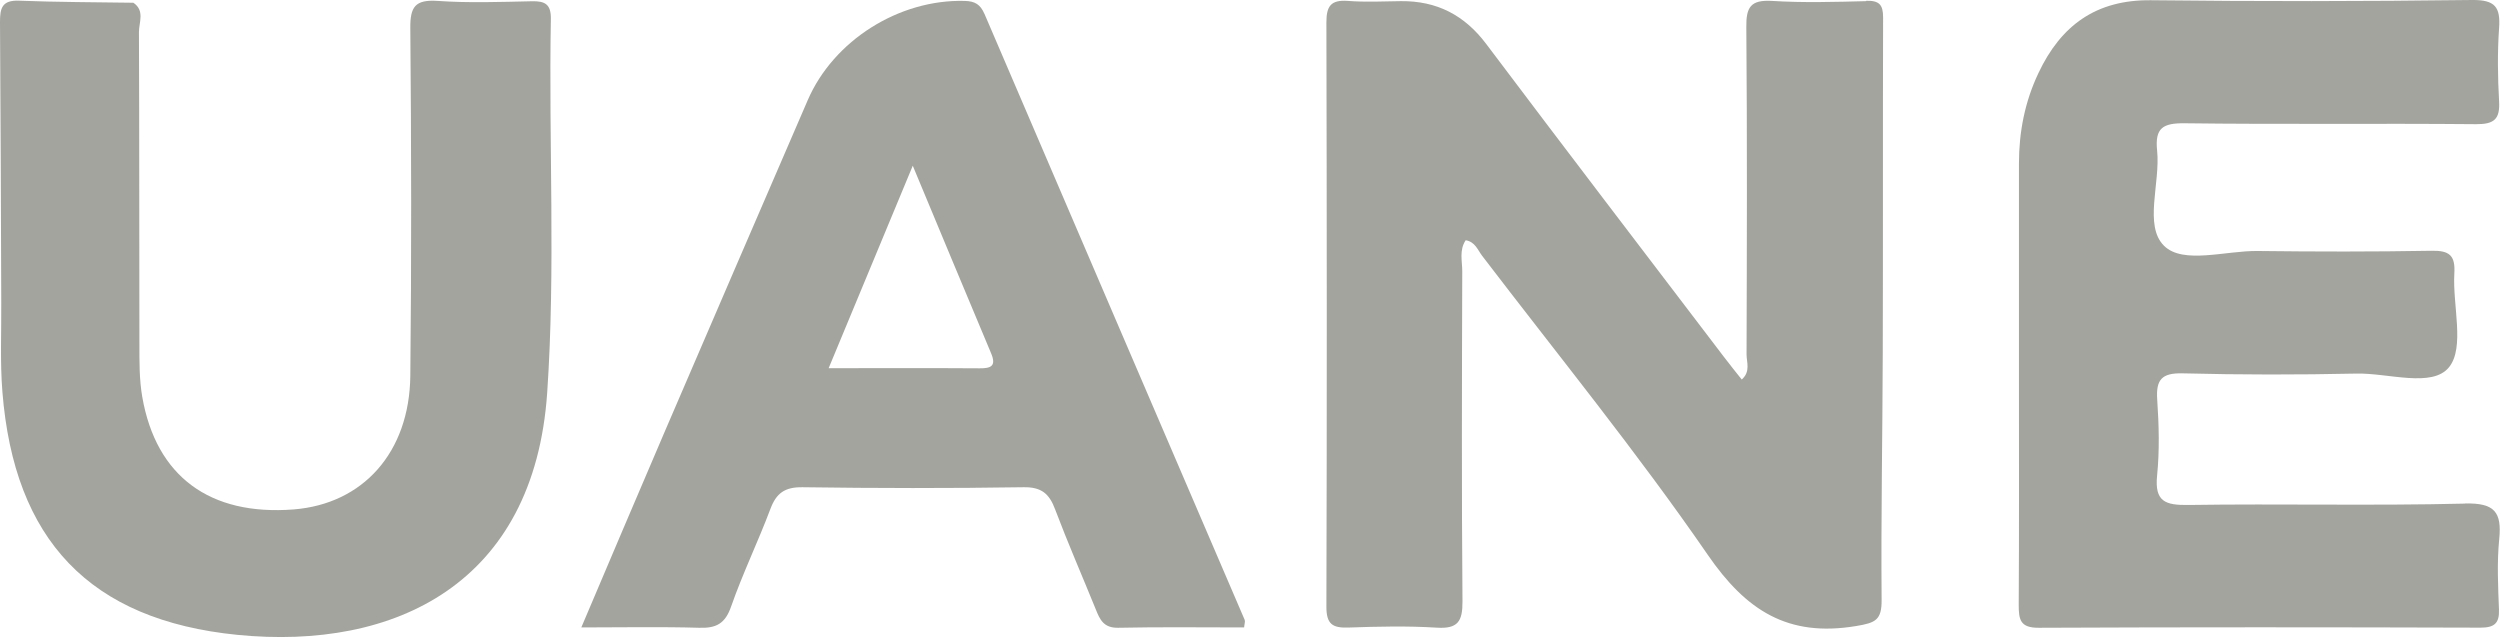
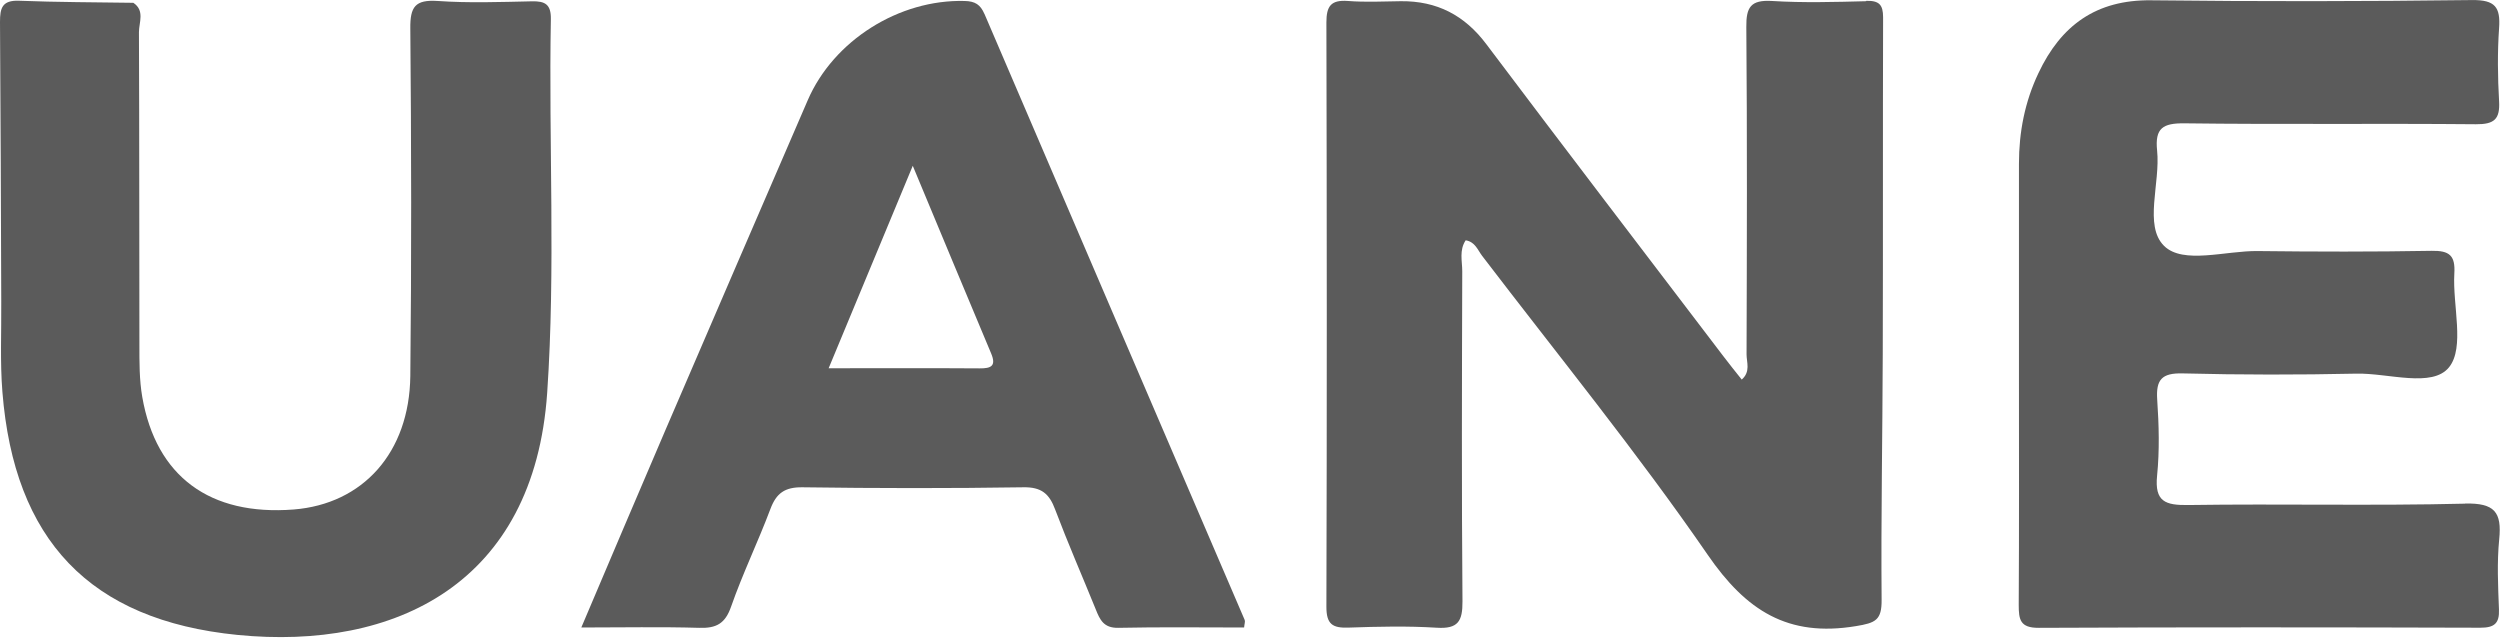
- <svg xmlns="http://www.w3.org/2000/svg" id="Headhunting" width="218.43" height="55.66" viewBox="0 0 218.43 55.66">
-   <path d="M163.05.1c-2.74.07-5.49.15-8.23-.02-1.87-.11-2.26.55-2.24,2.29.08,9.53.05,19.06.02,28.59,0,.69.37,1.5-.42,2.2-.55-.7-1.09-1.35-1.59-2.02-6.92-9.09-13.86-18.16-20.73-27.29-1.9-2.53-4.32-3.78-7.46-3.75-1.54.02-3.09.1-4.63-.02-1.49-.11-1.88.45-1.88,1.88.04,17.02.05,34.04,0,51.06,0,1.51.53,1.86,1.93,1.81,2.57-.09,5.15-.15,7.71.01,1.87.12,2.26-.57,2.25-2.3-.08-9.62-.05-19.23-.02-28.85,0-.88-.28-1.83.3-2.7.83.14,1.05.85,1.43,1.35,6.62,8.67,13.53,17.15,19.71,26.12,3.35,4.88,7.01,7.23,12.96,6.24,1.71-.28,2.26-.52,2.24-2.31-.06-7.17.08-14.35.1-21.52.03-9.79,0-19.57.03-29.36,0-1.11-.35-1.47-1.48-1.44Z" fill="#a3a49e" />
-   <path d="M215.38,44c-8.05.2-16.12,0-24.17.12-2.02.03-2.97-.29-2.74-2.57.22-2.19.16-4.43.01-6.63-.12-1.75.39-2.35,2.24-2.3,5.05.13,10.12.13,15.17.02,2.79-.06,6.62,1.27,8.09-.56,1.39-1.74.3-5.38.46-8.18.1-1.59-.43-2.02-2-1.99-5.06.09-10.12.08-15.17.02-2.81-.04-6.52,1.19-8.19-.45-1.79-1.77-.31-5.49-.61-8.34-.2-1.96.51-2.39,2.4-2.37,8.49.11,16.97,0,25.46.08,1.6.01,2.11-.44,2.02-2.01-.12-2.12-.15-4.26,0-6.38.13-1.84-.34-2.48-2.36-2.46-9.34.12-18.69.13-28.03.02-4.83-.06-7.9,2.21-9.86,6.37-1.19,2.51-1.7,5.15-1.7,7.91,0,6.21,0,12.42,0,18.63,0,6.64.02,13.27-.02,19.91,0,1.28.11,2.02,1.75,2.01,12.86-.06,25.72-.05,38.58-.01,1.22,0,1.68-.37,1.63-1.6-.08-2.04-.18-4.1.02-6.12.24-2.37-.39-3.19-3-3.13Z" fill="#a3a49e" />
-   <path d="M86.01,1.21c-.35-.81-.81-1.11-1.73-1.13-5.72-.15-11.45,3.44-13.71,8.68-4.15,9.6-8.3,19.2-12.43,28.81-2.44,5.68-4.85,11.37-7.35,17.25,3.62,0,6.96-.07,10.29.03,1.5.05,2.28-.36,2.8-1.86,1.01-2.89,2.35-5.65,3.43-8.52.52-1.39,1.26-1.92,2.81-1.9,6.43.09,12.86.1,19.29,0,1.59-.03,2.27.57,2.78,1.94,1.11,2.94,2.37,5.82,3.55,8.73.36.9.69,1.63,1.95,1.61,3.67-.08,7.35-.03,11.01-.03.03-.33.11-.52.05-.66-7.58-17.65-15.17-35.3-22.74-52.96ZM85.59,32.18c-4.26-.03-8.52-.01-13.19-.01,2.5-6.01,4.82-11.59,7.35-17.69,2.43,5.83,4.63,11.12,6.85,16.4.46,1.1-.01,1.31-1.01,1.3Z" fill="#a3a49e" />
-   <path d="M48.13,1.66c.02-1.28-.5-1.58-1.67-1.55-2.74.06-5.49.16-8.22-.03-1.97-.13-2.41.51-2.39,2.4.09,10.12.11,20.25,0,30.37-.08,6.69-4.14,11.18-10.19,11.66-7.32.57-12.02-2.88-13.23-9.83-.26-1.5-.25-3.05-.25-4.58-.02-9.1,0-18.2-.04-27.3,0-.84.53-1.88-.49-2.56-3.33-.05-6.66-.05-9.98-.18C.18,0,0,.71,0,1.91c.06,8.14.08,16.29.11,24.44.02,2.62-.11,5.27.1,7.89,1.03,12.91,7.6,19.94,20.54,21.23,13.76,1.36,25.92-4.47,27.06-21.17.74-10.87.12-21.76.32-32.65Z" fill="#a3a49e" />
+ <svg xmlns="http://www.w3.org/2000/svg" id="Headhunting" width="77.06mm" height="19.64mm" viewBox="0 0 218.43 55.66">
+   <path d="M163.05.1c-2.74.07-5.49.15-8.23-.02-1.87-.11-2.26.55-2.24,2.29.08,9.53.05,19.06.02,28.59,0,.69.37,1.5-.42,2.2-.55-.7-1.09-1.35-1.59-2.02-6.92-9.09-13.86-18.16-20.73-27.29-1.9-2.53-4.32-3.78-7.46-3.75-1.54.02-3.09.1-4.63-.02-1.49-.11-1.88.45-1.88,1.88.04,17.02.05,34.04,0,51.06,0,1.51.53,1.86,1.93,1.81,2.57-.09,5.15-.15,7.71.01,1.87.12,2.26-.57,2.25-2.3-.08-9.62-.05-19.23-.02-28.85,0-.88-.28-1.83.3-2.7.83.14,1.05.85,1.43,1.35,6.62,8.67,13.53,17.15,19.71,26.12,3.35,4.88,7.01,7.23,12.96,6.24,1.71-.28,2.26-.52,2.24-2.31-.06-7.17.08-14.35.1-21.52.03-9.79,0-19.57.03-29.36,0-1.11-.35-1.47-1.48-1.44Z" fill="#5b5b5b" />
+   <path d="M215.38,44c-8.05.2-16.12,0-24.17.12-2.02.03-2.97-.29-2.74-2.57.22-2.19.16-4.43.01-6.63-.12-1.75.39-2.35,2.24-2.3,5.05.13,10.12.13,15.17.02,2.79-.06,6.62,1.27,8.09-.56,1.39-1.74.3-5.38.46-8.18.1-1.59-.43-2.02-2-1.99-5.06.09-10.12.08-15.17.02-2.81-.04-6.52,1.19-8.19-.45-1.79-1.77-.31-5.49-.61-8.34-.2-1.96.51-2.39,2.4-2.37,8.49.11,16.97,0,25.46.08,1.6.01,2.11-.44,2.02-2.01-.12-2.12-.15-4.26,0-6.38.13-1.84-.34-2.48-2.36-2.46-9.34.12-18.69.13-28.03.02-4.83-.06-7.9,2.21-9.86,6.37-1.19,2.51-1.7,5.15-1.7,7.91,0,6.21,0,12.42,0,18.63,0,6.64.02,13.27-.02,19.91,0,1.28.11,2.02,1.75,2.01,12.86-.06,25.72-.05,38.58-.01,1.22,0,1.68-.37,1.63-1.6-.08-2.04-.18-4.1.02-6.12.24-2.37-.39-3.19-3-3.13Z" fill="#5b5b5b" />
+   <path d="M86.01,1.21c-.35-.81-.81-1.11-1.73-1.13-5.72-.15-11.45,3.44-13.71,8.68-4.15,9.6-8.3,19.2-12.43,28.81-2.44,5.68-4.85,11.37-7.35,17.25,3.62,0,6.96-.07,10.29.03,1.5.05,2.28-.36,2.8-1.86,1.01-2.89,2.35-5.65,3.43-8.52.52-1.39,1.26-1.92,2.81-1.9,6.43.09,12.86.1,19.29,0,1.59-.03,2.27.57,2.78,1.94,1.11,2.94,2.37,5.82,3.55,8.73.36.9.69,1.63,1.95,1.61,3.67-.08,7.35-.03,11.01-.03.03-.33.11-.52.05-.66-7.58-17.65-15.17-35.3-22.74-52.96ZM85.59,32.18c-4.26-.03-8.52-.01-13.19-.01,2.5-6.01,4.82-11.59,7.35-17.69,2.43,5.83,4.63,11.12,6.85,16.4.46,1.1-.01,1.31-1.01,1.3Z" fill="#5b5b5b" />
+   <path d="M48.13,1.66c.02-1.28-.5-1.58-1.67-1.55-2.74.06-5.49.16-8.22-.03-1.97-.13-2.41.51-2.39,2.4.09,10.12.11,20.25,0,30.37-.08,6.69-4.14,11.18-10.19,11.66-7.32.57-12.02-2.88-13.23-9.83-.26-1.5-.25-3.05-.25-4.58-.02-9.1,0-18.2-.04-27.3,0-.84.53-1.88-.49-2.56-3.33-.05-6.66-.05-9.98-.18C.18,0,0,.71,0,1.91c.06,8.14.08,16.29.11,24.44.02,2.62-.11,5.27.1,7.89,1.03,12.91,7.6,19.94,20.54,21.23,13.76,1.36,25.92-4.47,27.06-21.17.74-10.87.12-21.76.32-32.65Z" fill="#5b5b5b" />
</svg>
